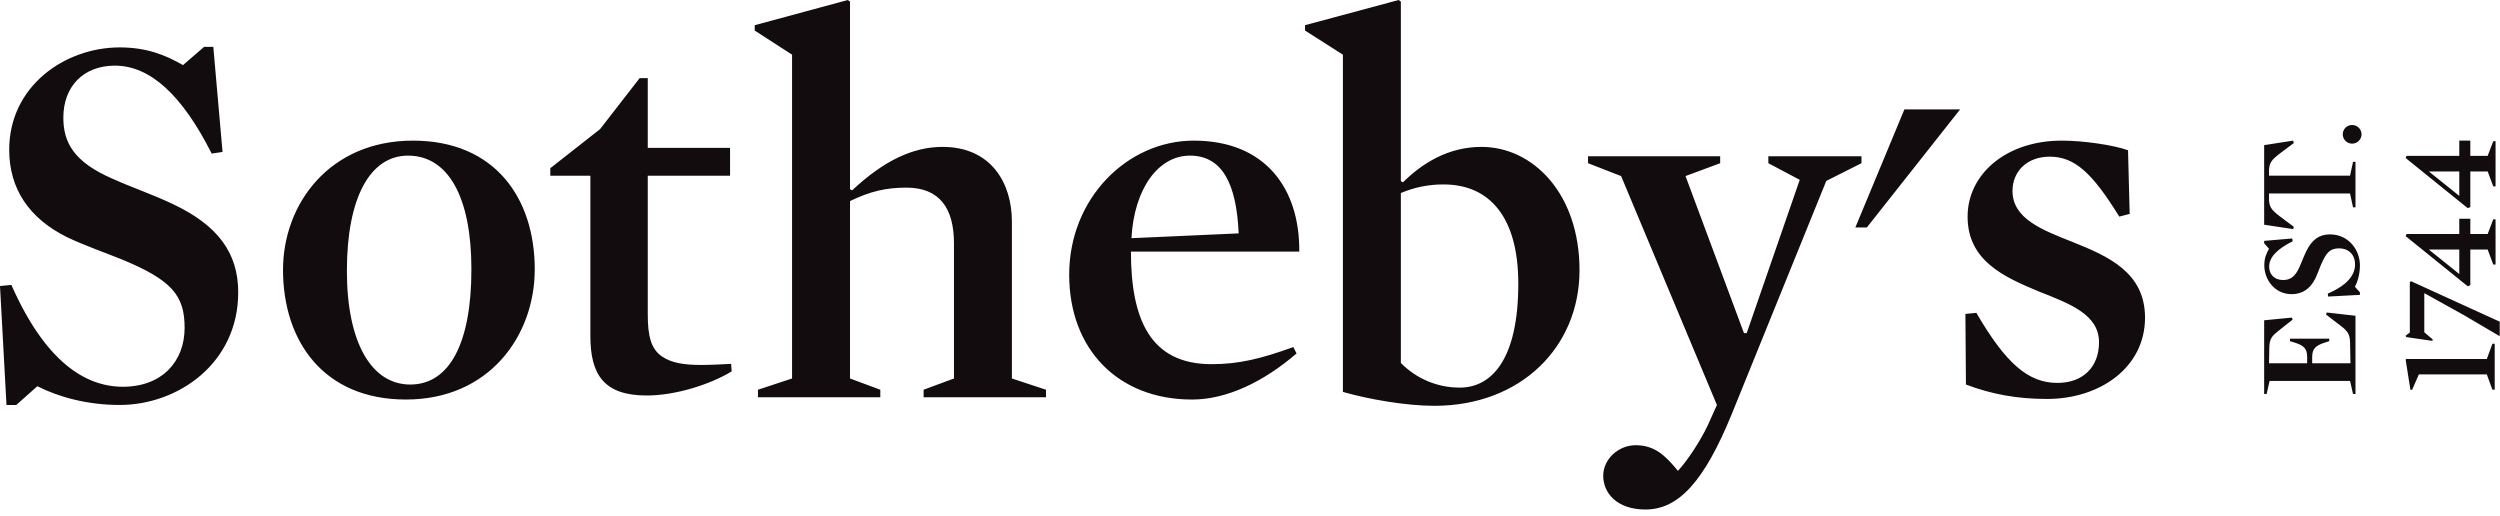
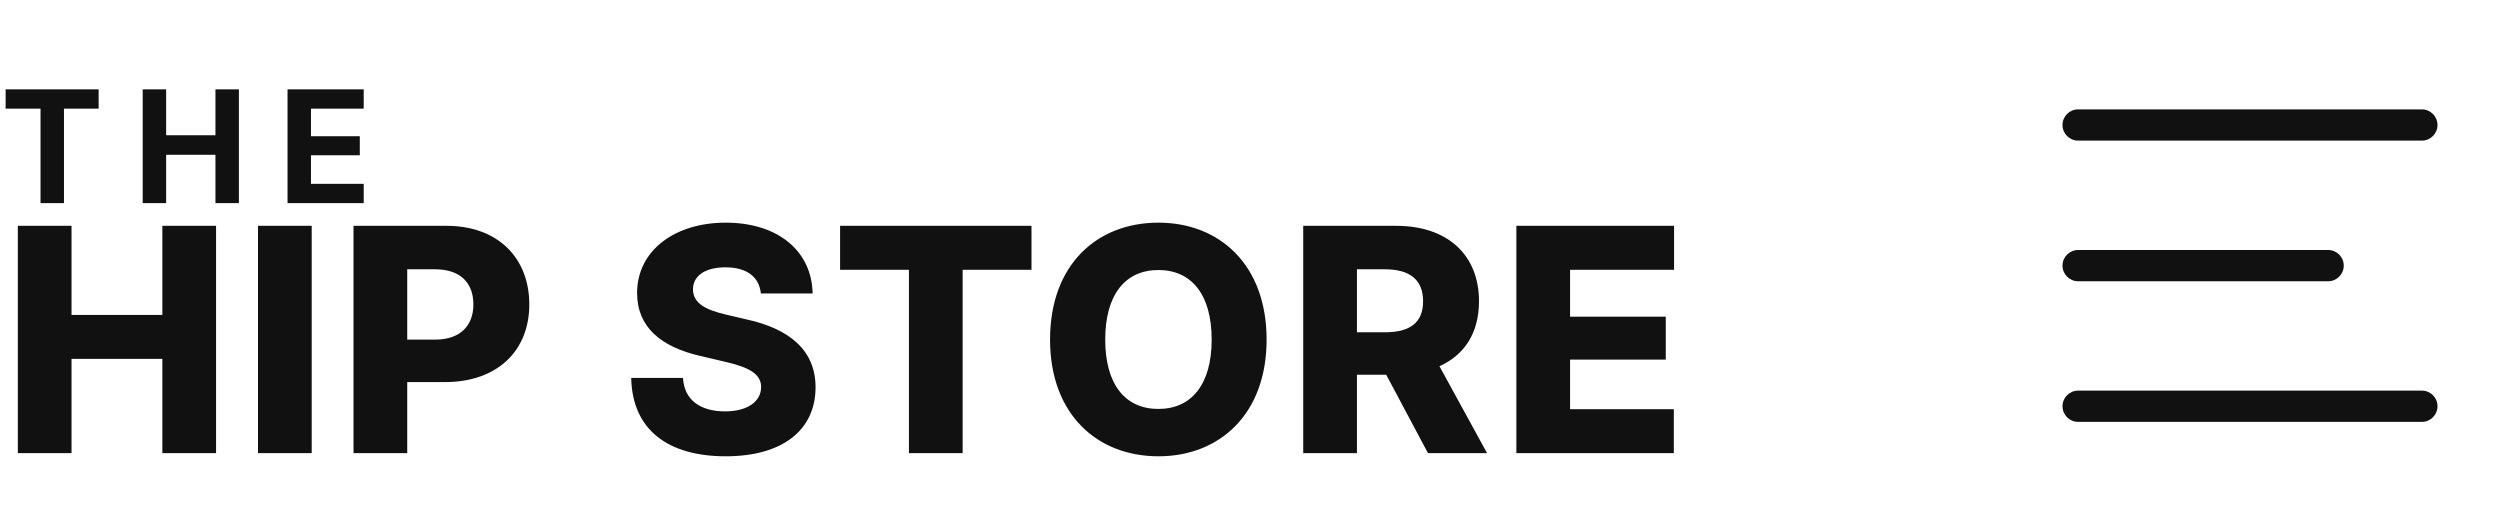
- <svg xmlns="http://www.w3.org/2000/svg" width="160" height="33" viewBox="0 0 160 33">
-   <g fill="#130C0E" fill-rule="evenodd">
-     <path d="M125.448 7l-5.97 7.558h-.736L121.882 7zM7.658 25.918c-2.079 0-3.916-.513-5.267-1.2l-1.35 1.2H.415L0 18.305l.728-.07c2.183 4.94 4.747 6.517 7.137 6.517 2.495 0 3.95-1.61 3.95-3.772 0-2.06-.797-3.054-4.053-4.392-1.109-.446-2.39-.892-3.465-1.406C1.87 13.98.589 12.092.589 9.587c0-4.082 3.57-6.553 7.07-6.553 1.73 0 2.91.481 4.053 1.132L13.062 3h.59l.59 6.725-.693.104c-1.907-3.775-3.95-5.628-6.202-5.628-1.976 0-3.293 1.304-3.293 3.328 0 1.613.694 2.847 3.152 3.912 1.213.548 2.635 1.03 3.917 1.648 2.805 1.339 4.123 3.086 4.123 5.625 0 4.529-3.846 7.204-7.588 7.204M25.977 25.57c-5.267 0-7.864-3.738-7.864-8.3 0-4.221 2.979-8.27 8.314-8.27 5.267 0 7.797 3.706 7.797 8.235 0 4.255-2.911 8.335-8.247 8.335m.139-15.61c-2.426 0-3.915 2.676-3.915 7.377 0 4.632 1.595 7.273 4.054 7.273 2.529 0 3.915-2.675 3.915-7.375 0-4.633-1.49-7.275-4.054-7.275M41.387 25.312c-2.737 0-3.603-1.336-3.603-3.807v-10.26H35.22v-.48l3.187-2.504L40.937 5h.52v4.462h5.267v1.783h-5.267v8.886c0 1.374.207 2.197.901 2.676.59.413 1.386.55 2.53.55.554 0 1.247-.036 1.905-.07l.034.482c-1.35.822-3.569 1.543-5.44 1.543M58.004 12.009c-1.317 0-2.323.24-3.603.86v11.354l1.939.72v.48h-7.83v-.48l2.182-.72V3.499l-2.39-1.544v-.342L54.26 0l.14.103v12.01l.139.068c2.045-1.921 3.916-2.78 5.786-2.78 3.12 0 4.436 2.334 4.436 4.77v10.052l2.183.72v.48h-7.833v-.48l1.943-.72v-8.645c0-2.23-.902-3.57-3.05-3.57M72.38 16.103c0 4.357 1.246 7.204 5.161 7.204 1.733 0 3.154-.341 5.232-1.096l.207.41c-2.112 1.817-4.468 2.95-6.687 2.95-4.745 0-7.865-3.223-7.865-7.993 0-4.907 3.743-8.578 7.97-8.578 4.574 0 6.791 3.054 6.755 7.103H72.38zm6.894-1.167c-.14-3.225-1.076-4.976-3.12-4.976-2.01 0-3.568 2.094-3.741 5.284l6.861-.308zM91.801 25.972c-1.8 0-4.192-.411-5.855-.89V3.499l-2.424-1.544v-.343L89.514 0l.141.103v11.494l.137.07c1.213-1.202 2.876-2.266 5.024-2.266 3.292 0 6.273 2.986 6.273 7.893 0 4.905-3.744 8.678-9.288 8.678m.59-14.168a6.897 6.897 0 0 0-2.736.55v10.874a5.243 5.243 0 0 0 3.775 1.578c2.043 0 3.741-1.817 3.741-6.654 0-4.255-1.835-6.348-4.78-6.348M110.818 26.536c-1.732 4.221-3.36 6.073-5.51 6.073-1.835 0-2.702-1.063-2.702-2.16 0-1.065.97-1.955 2.079-1.955 1.179 0 1.87.617 2.703 1.643.658-.718 1.454-1.955 1.907-2.914l.588-1.304-6.132-14.65-2.116-.824V10h8.456v.445l-2.218.824 3.742 10.053h.173l3.395-9.812-2.009-1.065V10h5.96v.445l-2.252 1.133-6.064 14.958M131.007 25.533c-1.925 0-3.573-.308-5.187-.924l-.034-4.517.701-.069c1.892 3.252 3.33 4.483 5.186 4.483 1.647 0 2.664-1.024 2.664-2.6 0-1.78-1.857-2.464-3.854-3.252-2.208-.924-4.557-1.951-4.557-4.792 0-2.705 2.453-4.862 6.028-4.862 1.366 0 3.294.275 4.24.617l.105 4.073-.666.172c-1.716-2.774-2.838-3.835-4.451-3.835-1.47 0-2.382.959-2.382 2.191 0 1.78 1.894 2.5 3.89 3.287 2.208.89 4.592 1.915 4.592 4.825 0 3.185-2.876 5.203-6.275 5.203M146.677 20.326l.055.126-.89.706c-.413.326-.597.497-.606 1.094l-.018.995h2.44v-.398c0-.524-.192-.732-.798-.922l-.302-.09v-.164h2.514v.163l-.285.09c-.596.19-.807.399-.807.923v.398h2.45l-.027-1.347c-.01-.516-.184-.724-.542-1.005l-.99-.76.036-.135 1.844.208v5.01h-.156l-.192-.84h-5.148l-.193.84h-.156v-4.72l1.771-.172M151.035 16.98c0 .544-.137 1.023-.32 1.376l.32.352v.163l-2.037.109-.018-.19c1.321-.57 1.743-1.24 1.743-1.863 0-.652-.431-1.032-1.01-1.032-.55 0-.816.208-1.173 1.059-.12.289-.24.624-.377.904-.32.633-.826.968-1.496.968-1.091 0-1.752-.932-1.752-1.845 0-.452.128-.76.303-1.059l-.312-.352v-.154l1.798-.154.027.181c-1.009.498-1.504 1.031-1.504 1.62 0 .515.349.858.89.858.431 0 .761-.18 1.046-.823.146-.316.275-.687.44-1.022.358-.732.827-1.076 1.505-1.076 1.212 0 1.927 1.004 1.927 1.98M146.805 9.154l-.917.687c-.514.398-.652.588-.67 1.05v.352h5.184l.193-.886h.156v2.912h-.156l-.193-.886h-5.184v.407c.018.452.156.642.67 1.04l.917.687-.046.145-1.853-.28V9.289L146.759 9l.046.154M151.14 8.597a.607.607 0 0 1-.607.597.599.599 0 0 1-.596-.597c0-.335.266-.597.596-.597a.6.6 0 0 1 .606.597M159.514 22h.147v2.94h-.147l-.358-.977h-4.35l-.43.985h-.11l-.304-1.926.028-.045h5.166zM155.155 21.265l.541.461-.027.09-1.67-.243-.037-.091.266-.199v-3.229l.083-.054 5.671 2.587v.931l-2.24-1.32-2.587-1.438zM155.467 15.972v.018l1.927 1.546v-1.564h-1.927zm2.634-.995h1.11l.358-.94h.147v2.894h-.147l-.358-.96h-1.11v2.28l-.165.072-3.974-3.21.056-.136h3.376V14h.707v.977zM155.467 10.972v.018l1.927 1.546v-1.564h-1.927zm2.634-.995h1.11l.358-.94h.147v2.893h-.147l-.358-.958h-1.11v2.279l-.165.072-3.974-3.21.056-.136h3.376V9h.707v.977z" />
+ <svg xmlns="http://www.w3.org/2000/svg" width="160" height="33" viewBox="0 0 160 33" role="img" aria-labelledby="logo-title">
+   <rect width="160" height="33" fill="none" />
+   <g fill="#111111">
+     <text x="0" y="13" font-family="Inter, Arial, Helvetica, sans-serif" font-size="10" font-weight="700" letter-spacing="1.8">THE</text>
+     <text x="0" y="29" font-family="Inter, Arial, Helvetica, sans-serif" font-size="20" font-weight="800" letter-spacing=".4">HIP STORE</text>
+     <rect x="132" y="7" width="24" height="2" rx="1" />
+     <rect x="132" y="16" width="18" height="2" rx="1" />
+     <rect x="132" y="25" width="24" height="2" rx="1" />
  </g>
</svg>
